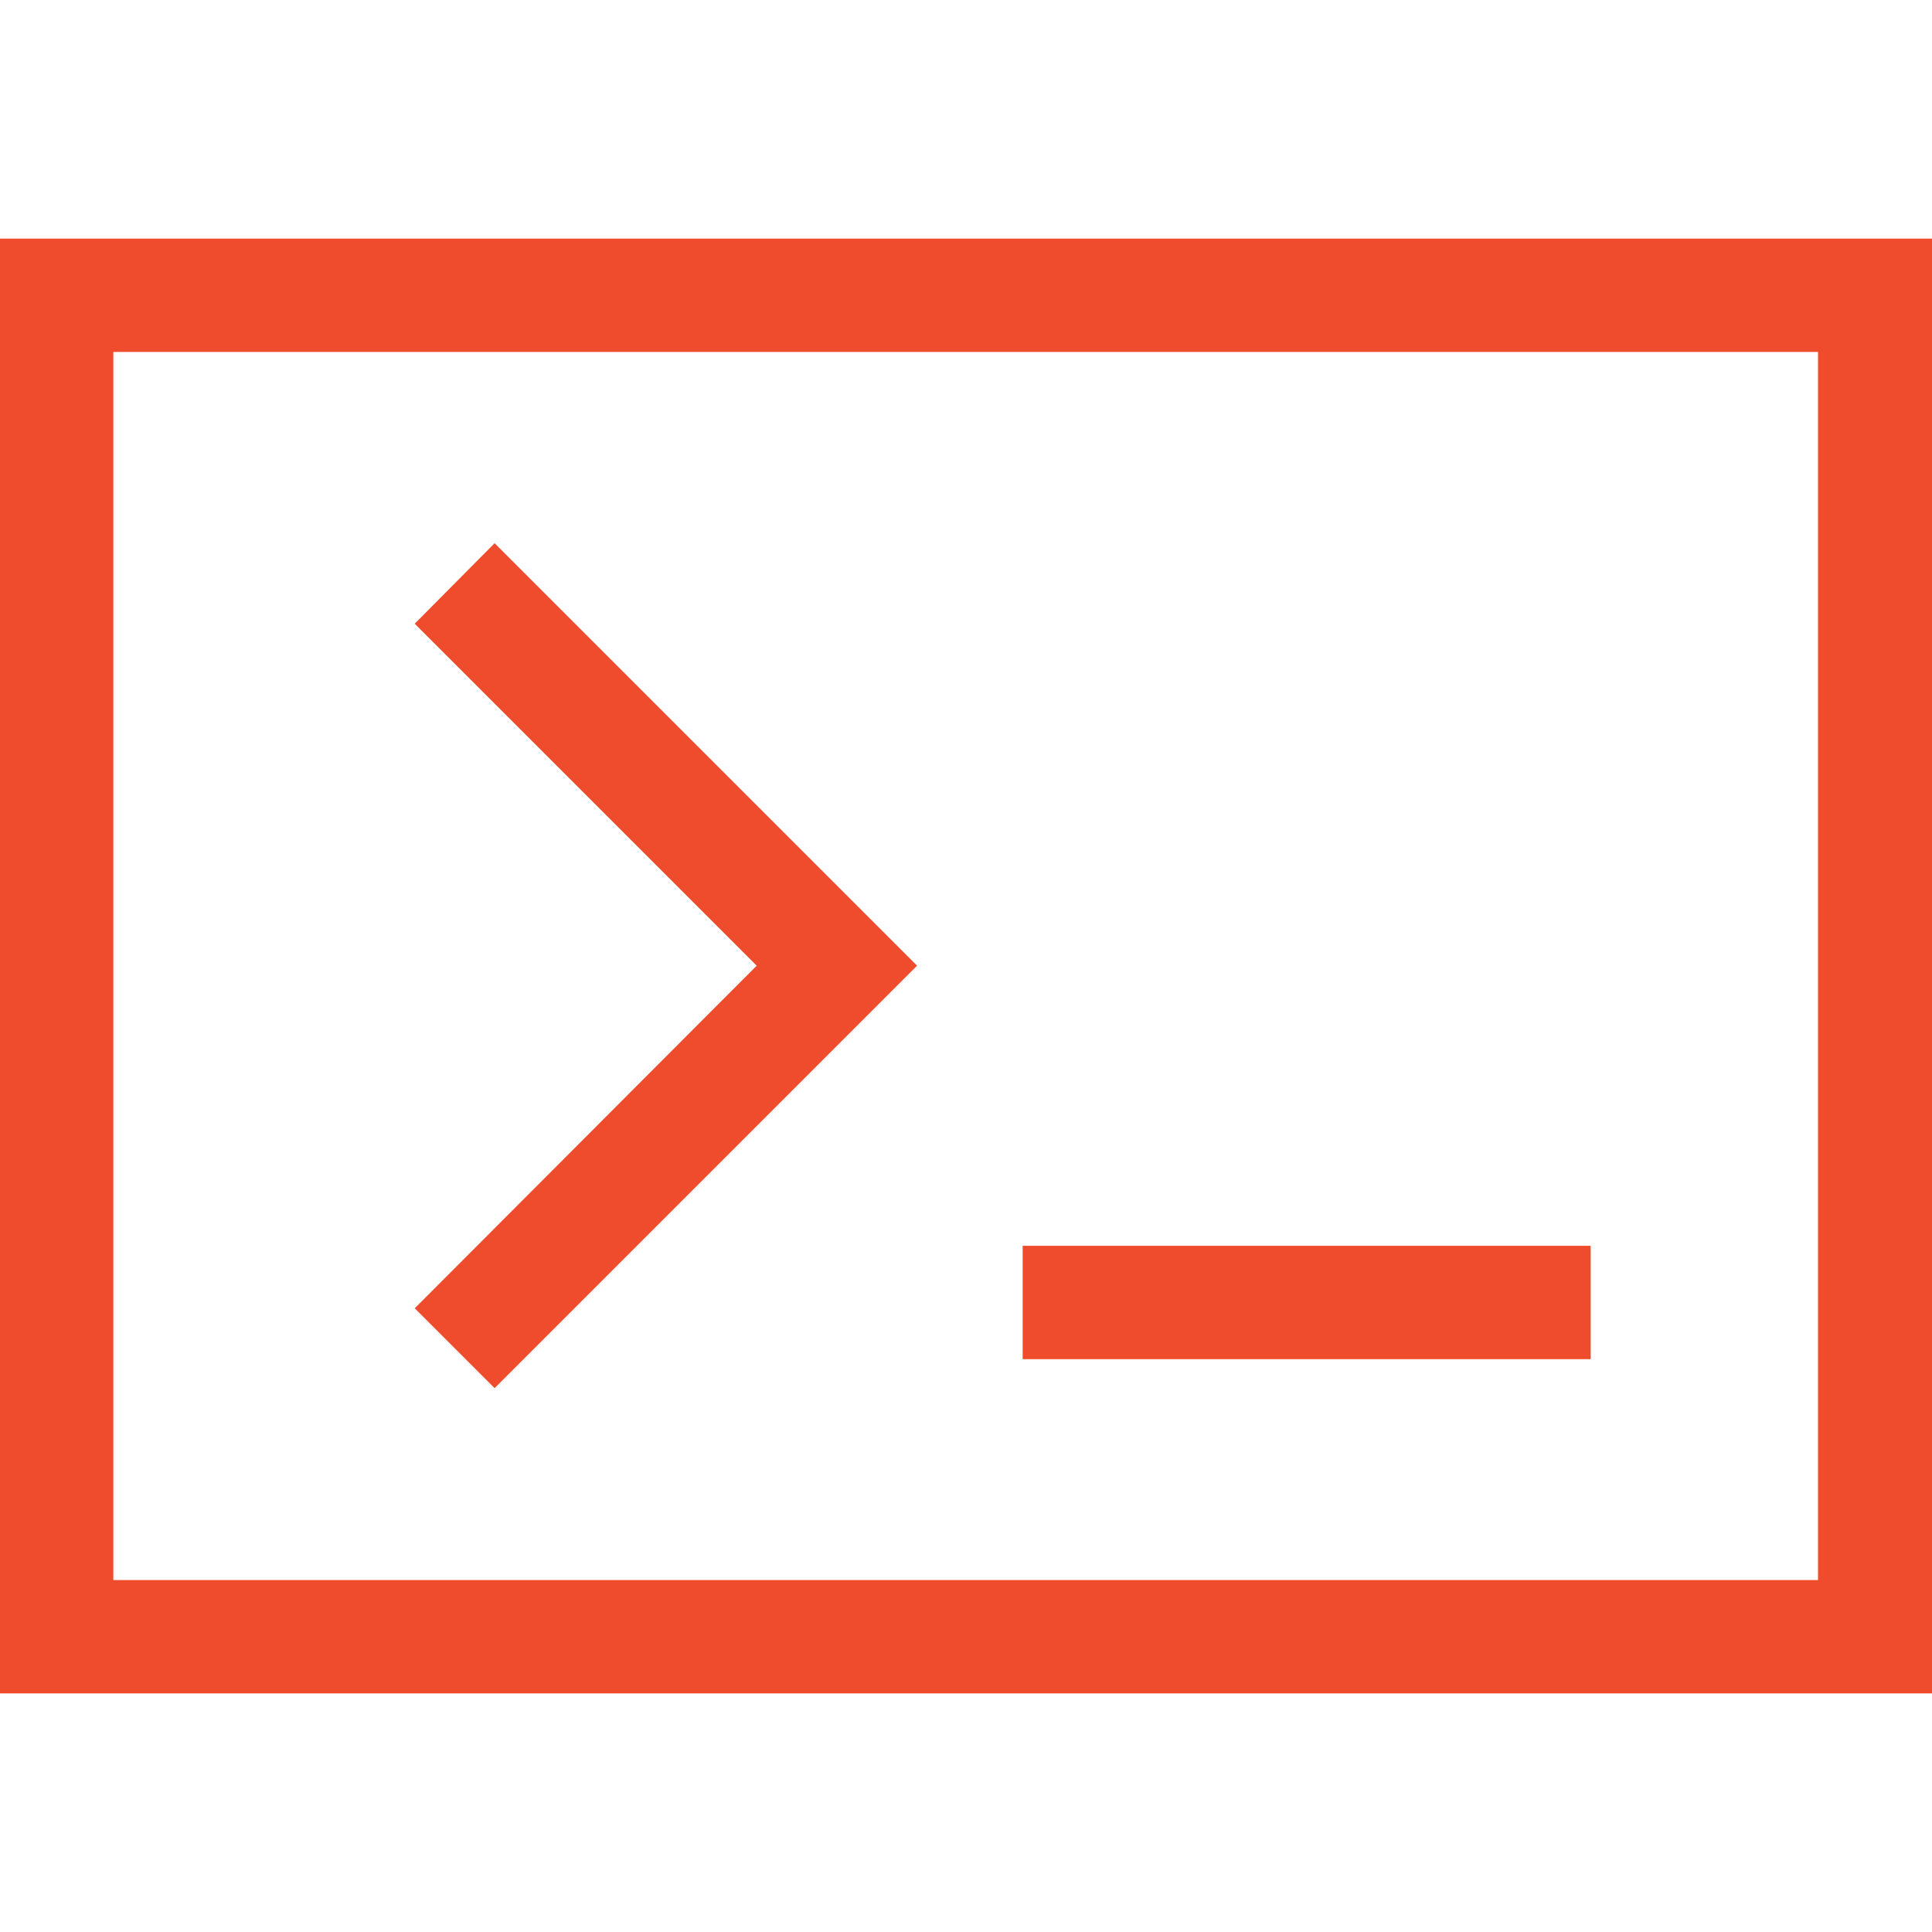
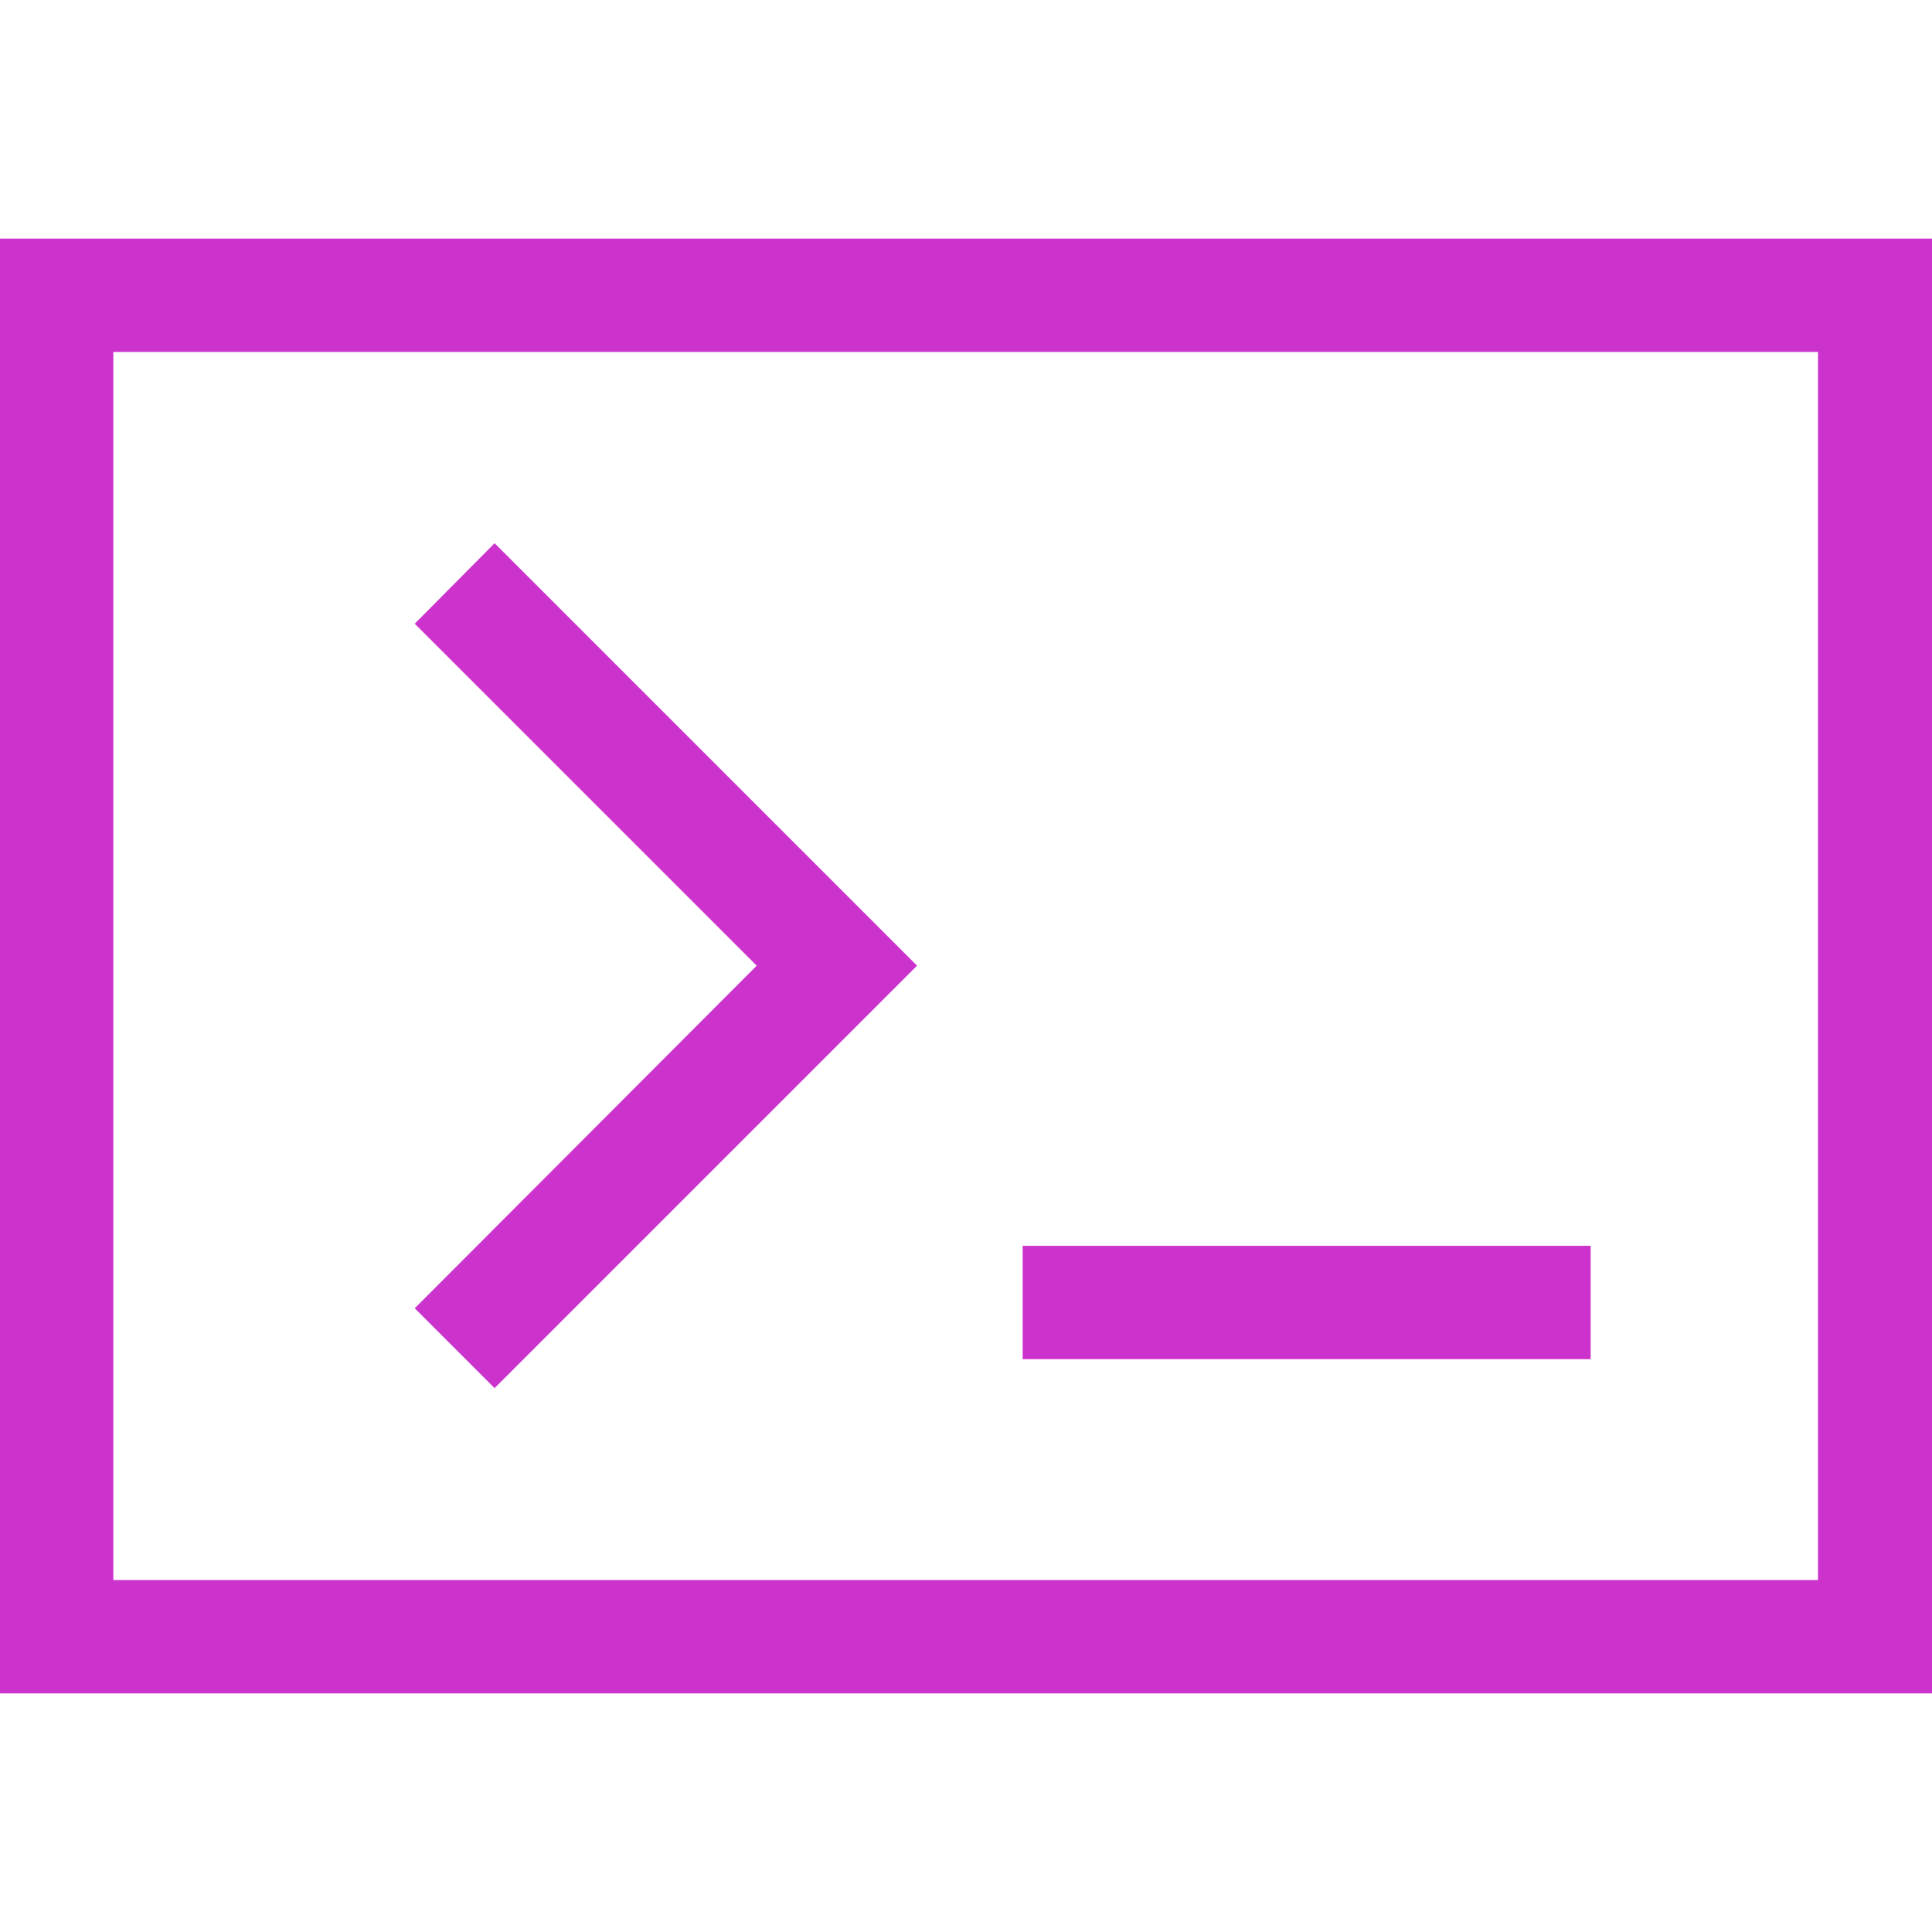
<svg xmlns="http://www.w3.org/2000/svg" width="20px" height="20px" version="1.1" id="Layer_1" x="0px" y="0px" viewBox="0 0 300 225.9" style="enable-background:new 0 0 300 225.9;" xml:space="preserve">
  <style type="text/css">
- 	.st0{fill:#EE4C2C;}
+ 	.st0{fill:#cc33cc;}
</style>
  <g>
    <path class="st0" d="M0,0v225.9h300V0H0z M282.4,208.3H17.6V17.6h264.7V208.3z" />
    <polygon class="st0" points="64.4,166.1 76.8,178.5 142.4,112.9 76.8,47.3 64.4,59.8 64.4,59.8 117.5,112.9  " />
    <rect x="158.8" y="156.4" class="st0" width="88.2" height="17.6" />
  </g>
</svg>
